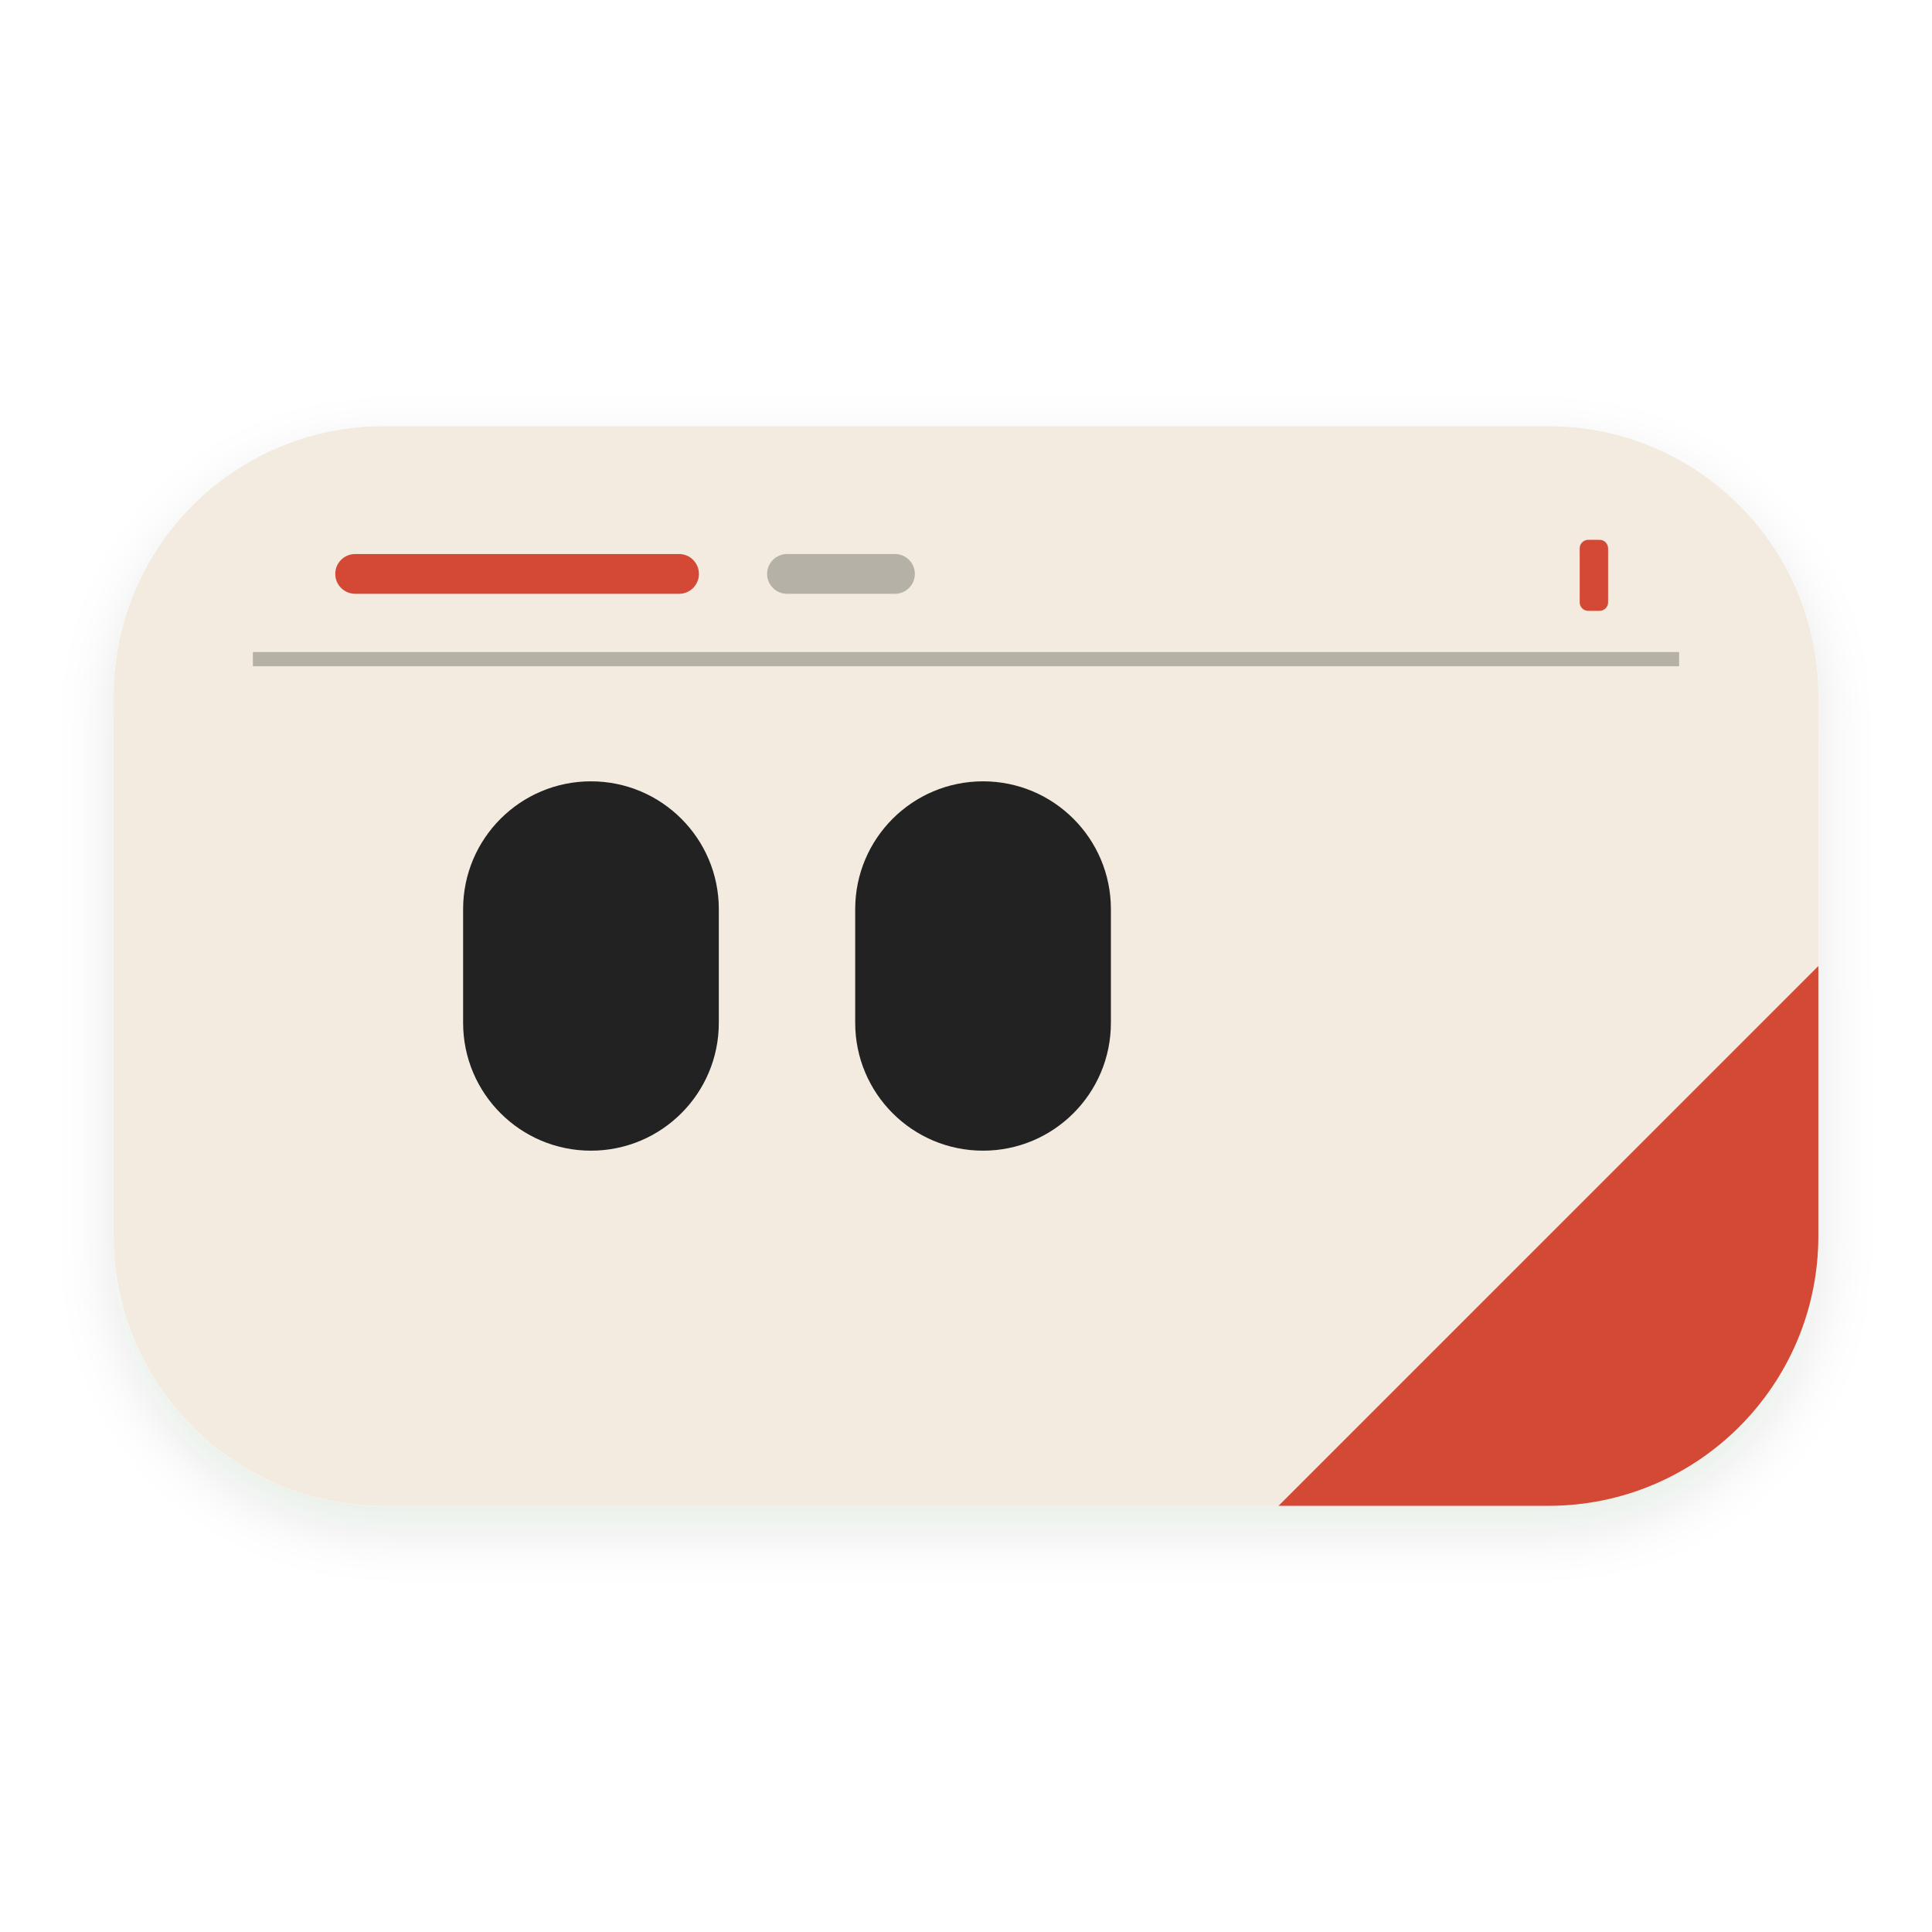
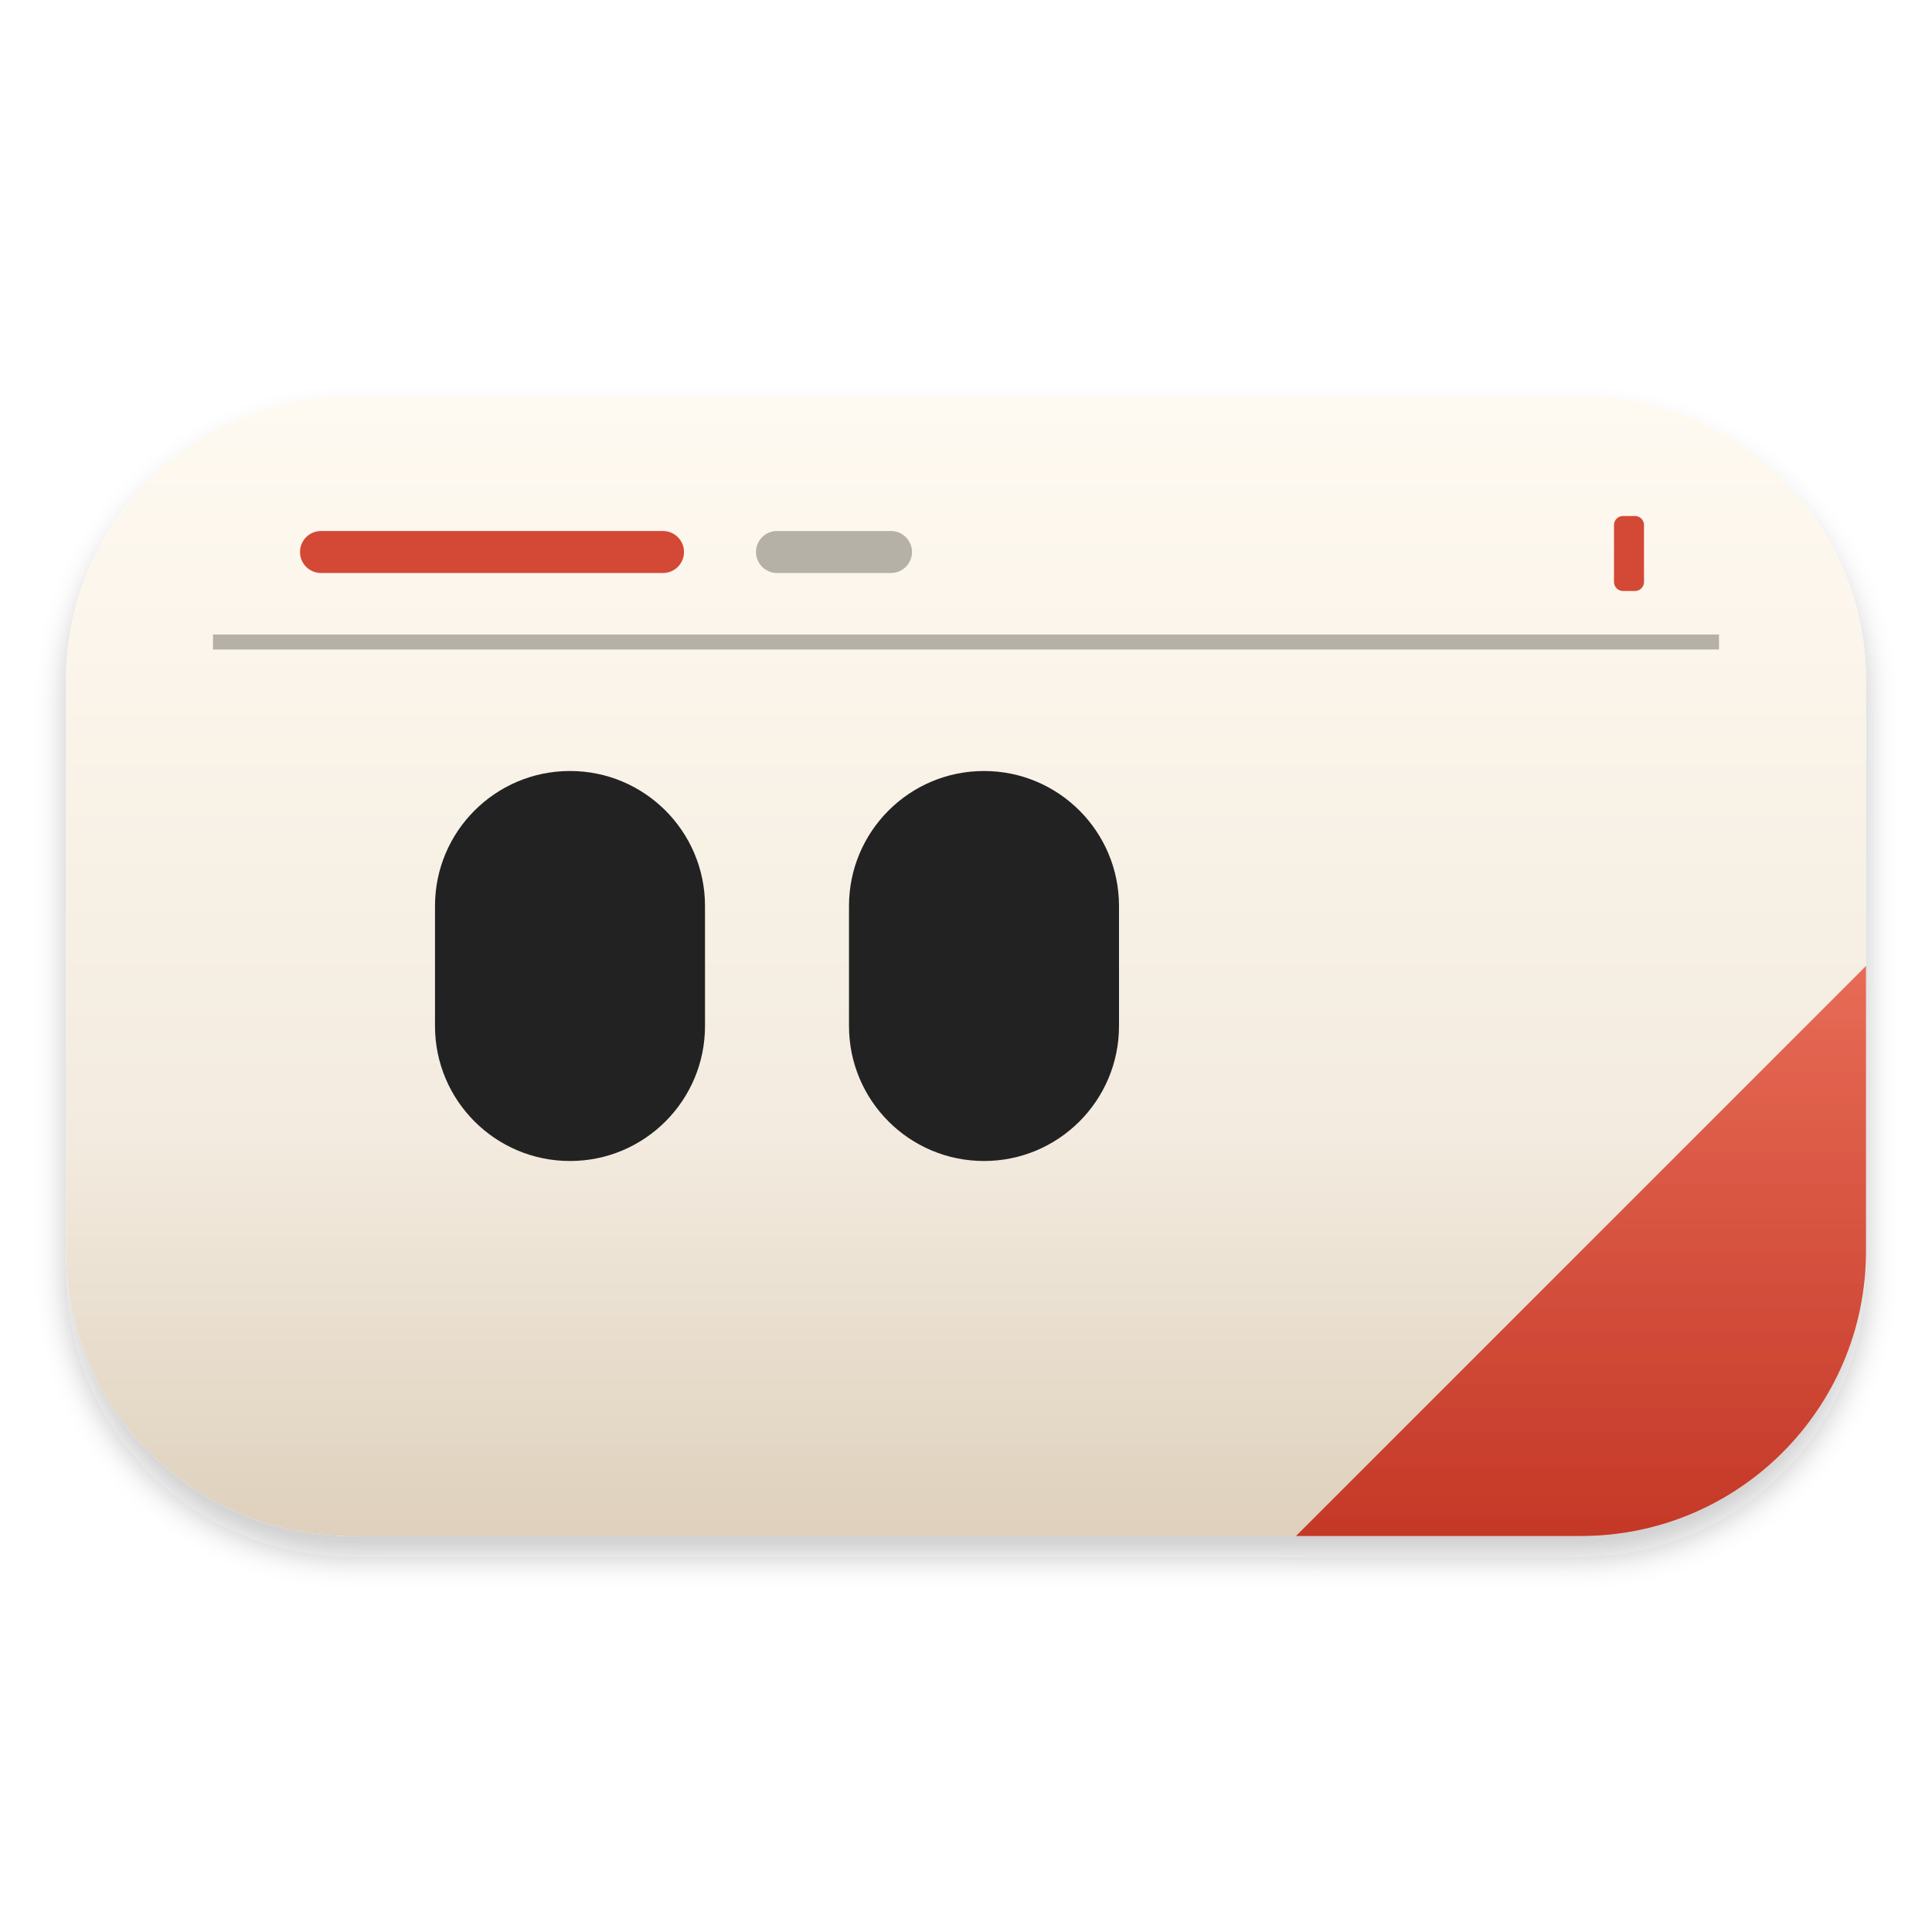
- <svg xmlns="http://www.w3.org/2000/svg" width="1024" height="1024" viewBox="80 40 680 680">
+ <svg xmlns="http://www.w3.org/2000/svg" width="1024" height="1024" viewBox="98 58 644 644">
  <g filter="url(#benchgo-soft-shadow)" data-effect="soft-shadow">
    <g data-part="placement" transform="translate(120 190)">
-       <path data-part="body" d="M95 0H505A95 95 0 0 1 600 95V285A95 95 0 0 1 505 380H95A95 95 0 0 1 0 285V95A95 95 0 0 1 95 0Z" fill="#F3EBDF" />
-       <path data-part="corner" d="M410 380H505A95 95 0 0 0 600 285V190Z" fill="#D44A36" />
+       <path data-part="body" d="M95 0H505A95 95 0 0 1 600 95V285A95 95 0 0 1 505 380H95A95 95 0 0 1 0 285V95A95 95 0 0 1 95 0Z" fill="url(#benchgo-ivory)" />
+       <path data-part="corner" d="M410 380H505A95 95 0 0 0 600 285V190Z" fill="url(#benchgo-vermilion)" />
      <g data-part="eyes" fill="#222222">
        <rect x="123" y="125" width="90" height="130" rx="45" />
        <rect x="261" y="125" width="90" height="130" rx="45" />
      </g>
      <g data-part="editor-strip">
        <rect x="78" y="45" width="128" height="14" rx="7" fill="#D44A36" />
        <rect x="230" y="45" width="52" height="14" rx="7" fill="#B6B1A7" />
        <rect x="516" y="40" width="10" height="25" rx="3" fill="#D44A36" />
        <path d="M49 82H551" fill="none" stroke="#B6B1A7" stroke-width="5" />
      </g>
    </g>
  </g>
  <defs>
+     <linearGradient id="benchgo-ivory" x2="0" y2="1" x1="0" y1="0">
+       <stop stop-color="#FFFAF1" />
+       <stop offset=".65" stop-color="#F3EBDF" />
+       <stop offset="1" stop-color="#DED0BC" />
+     </linearGradient>
+     <linearGradient id="benchgo-vermilion" x2="0" y2="1" x1="0" y1="0">
+       <stop stop-color="#E76B56" />
+       <stop offset="1" stop-color="#C43827" />
+     </linearGradient>
    <filter id="benchgo-soft-shadow" x="-15%" y="-20%" width="130%" height="145%" color-interpolation-filters="sRGB">
-       <feDropShadow dx="0" dy="8" stdDeviation="10" flood-color="#1F2925" flood-opacity="0.10" />
+       <feDropShadow dx="0" dy="7" stdDeviation="5" flood-color="#1F2925" flood-opacity="0.23" />
    </filter>
  </defs>
</svg>
